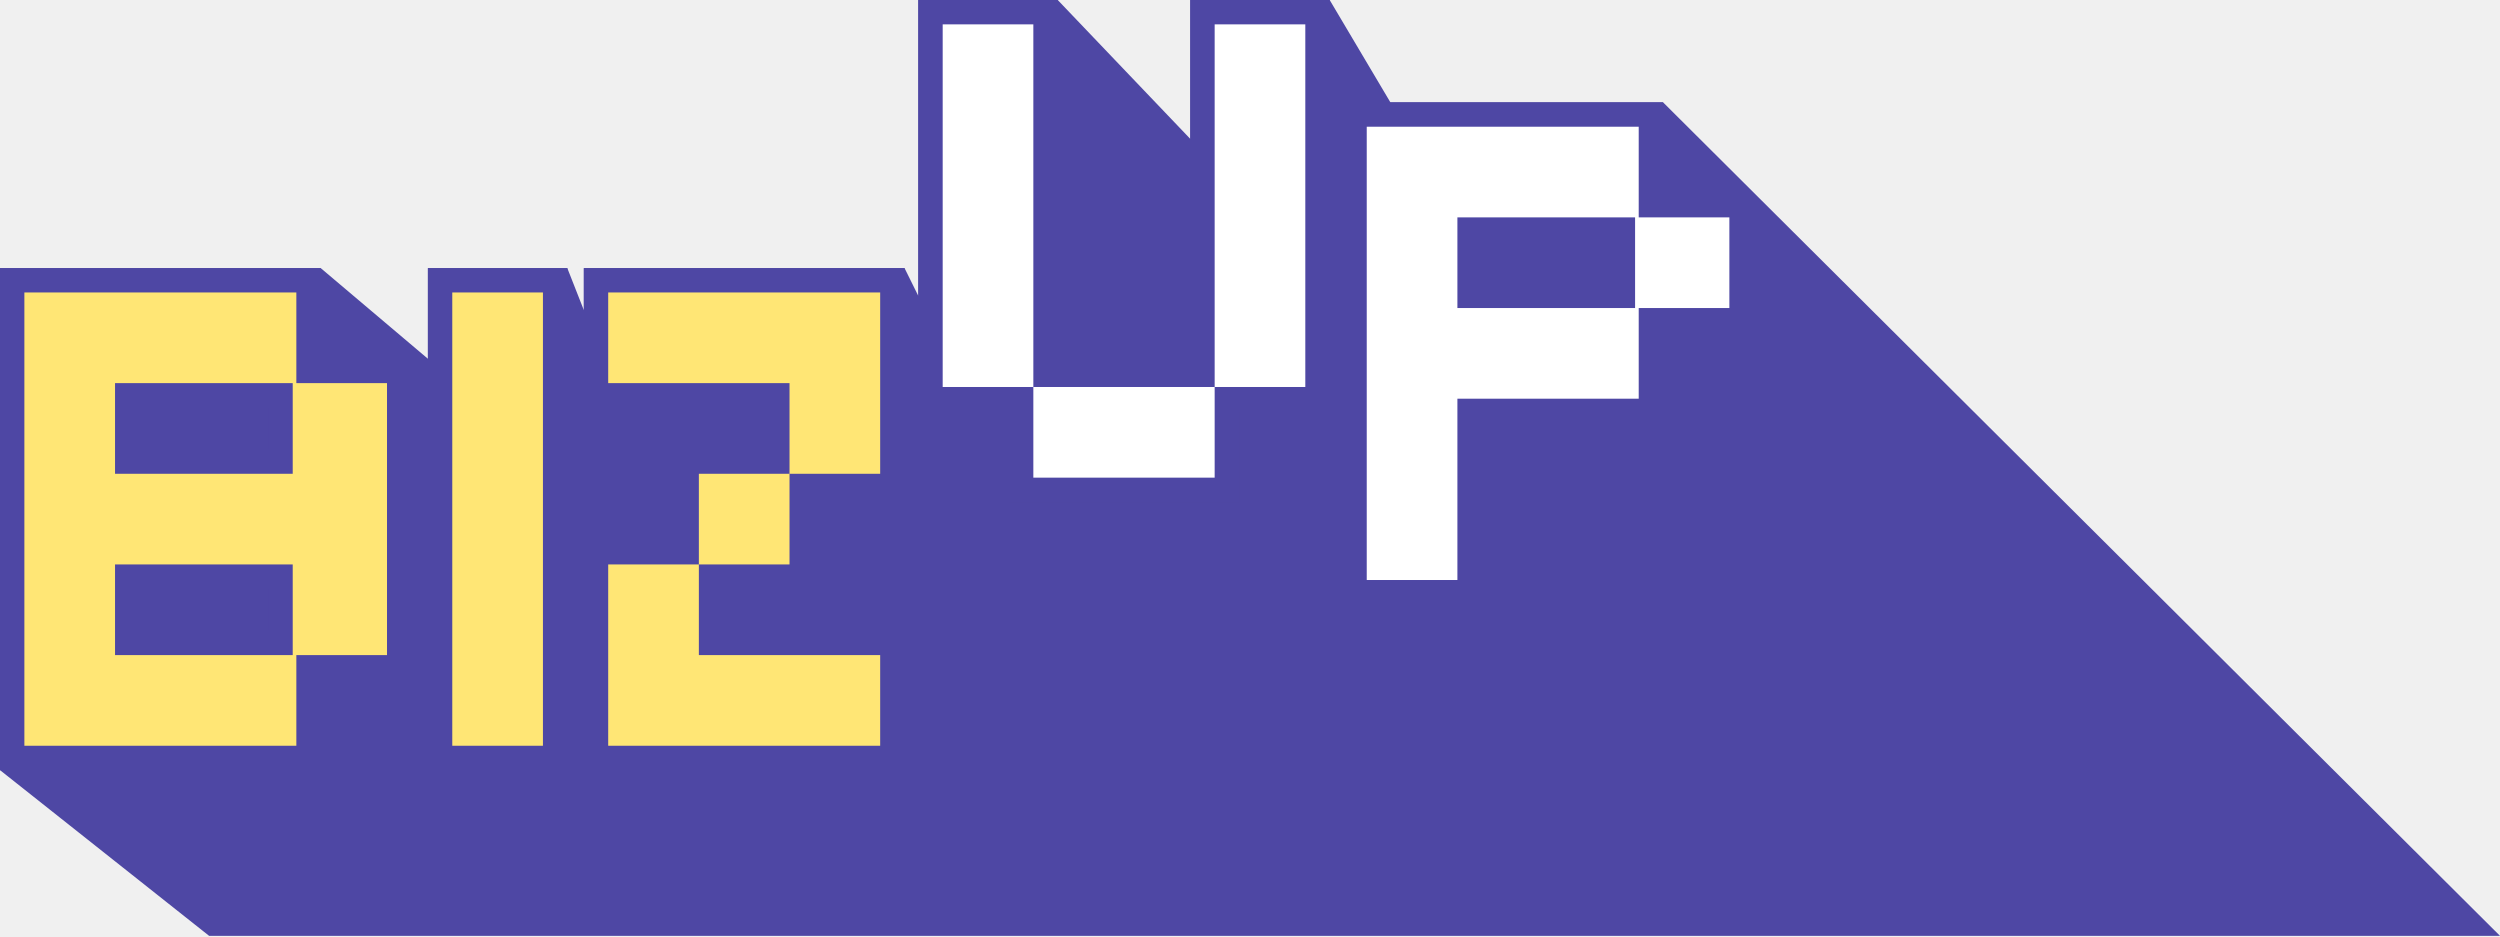
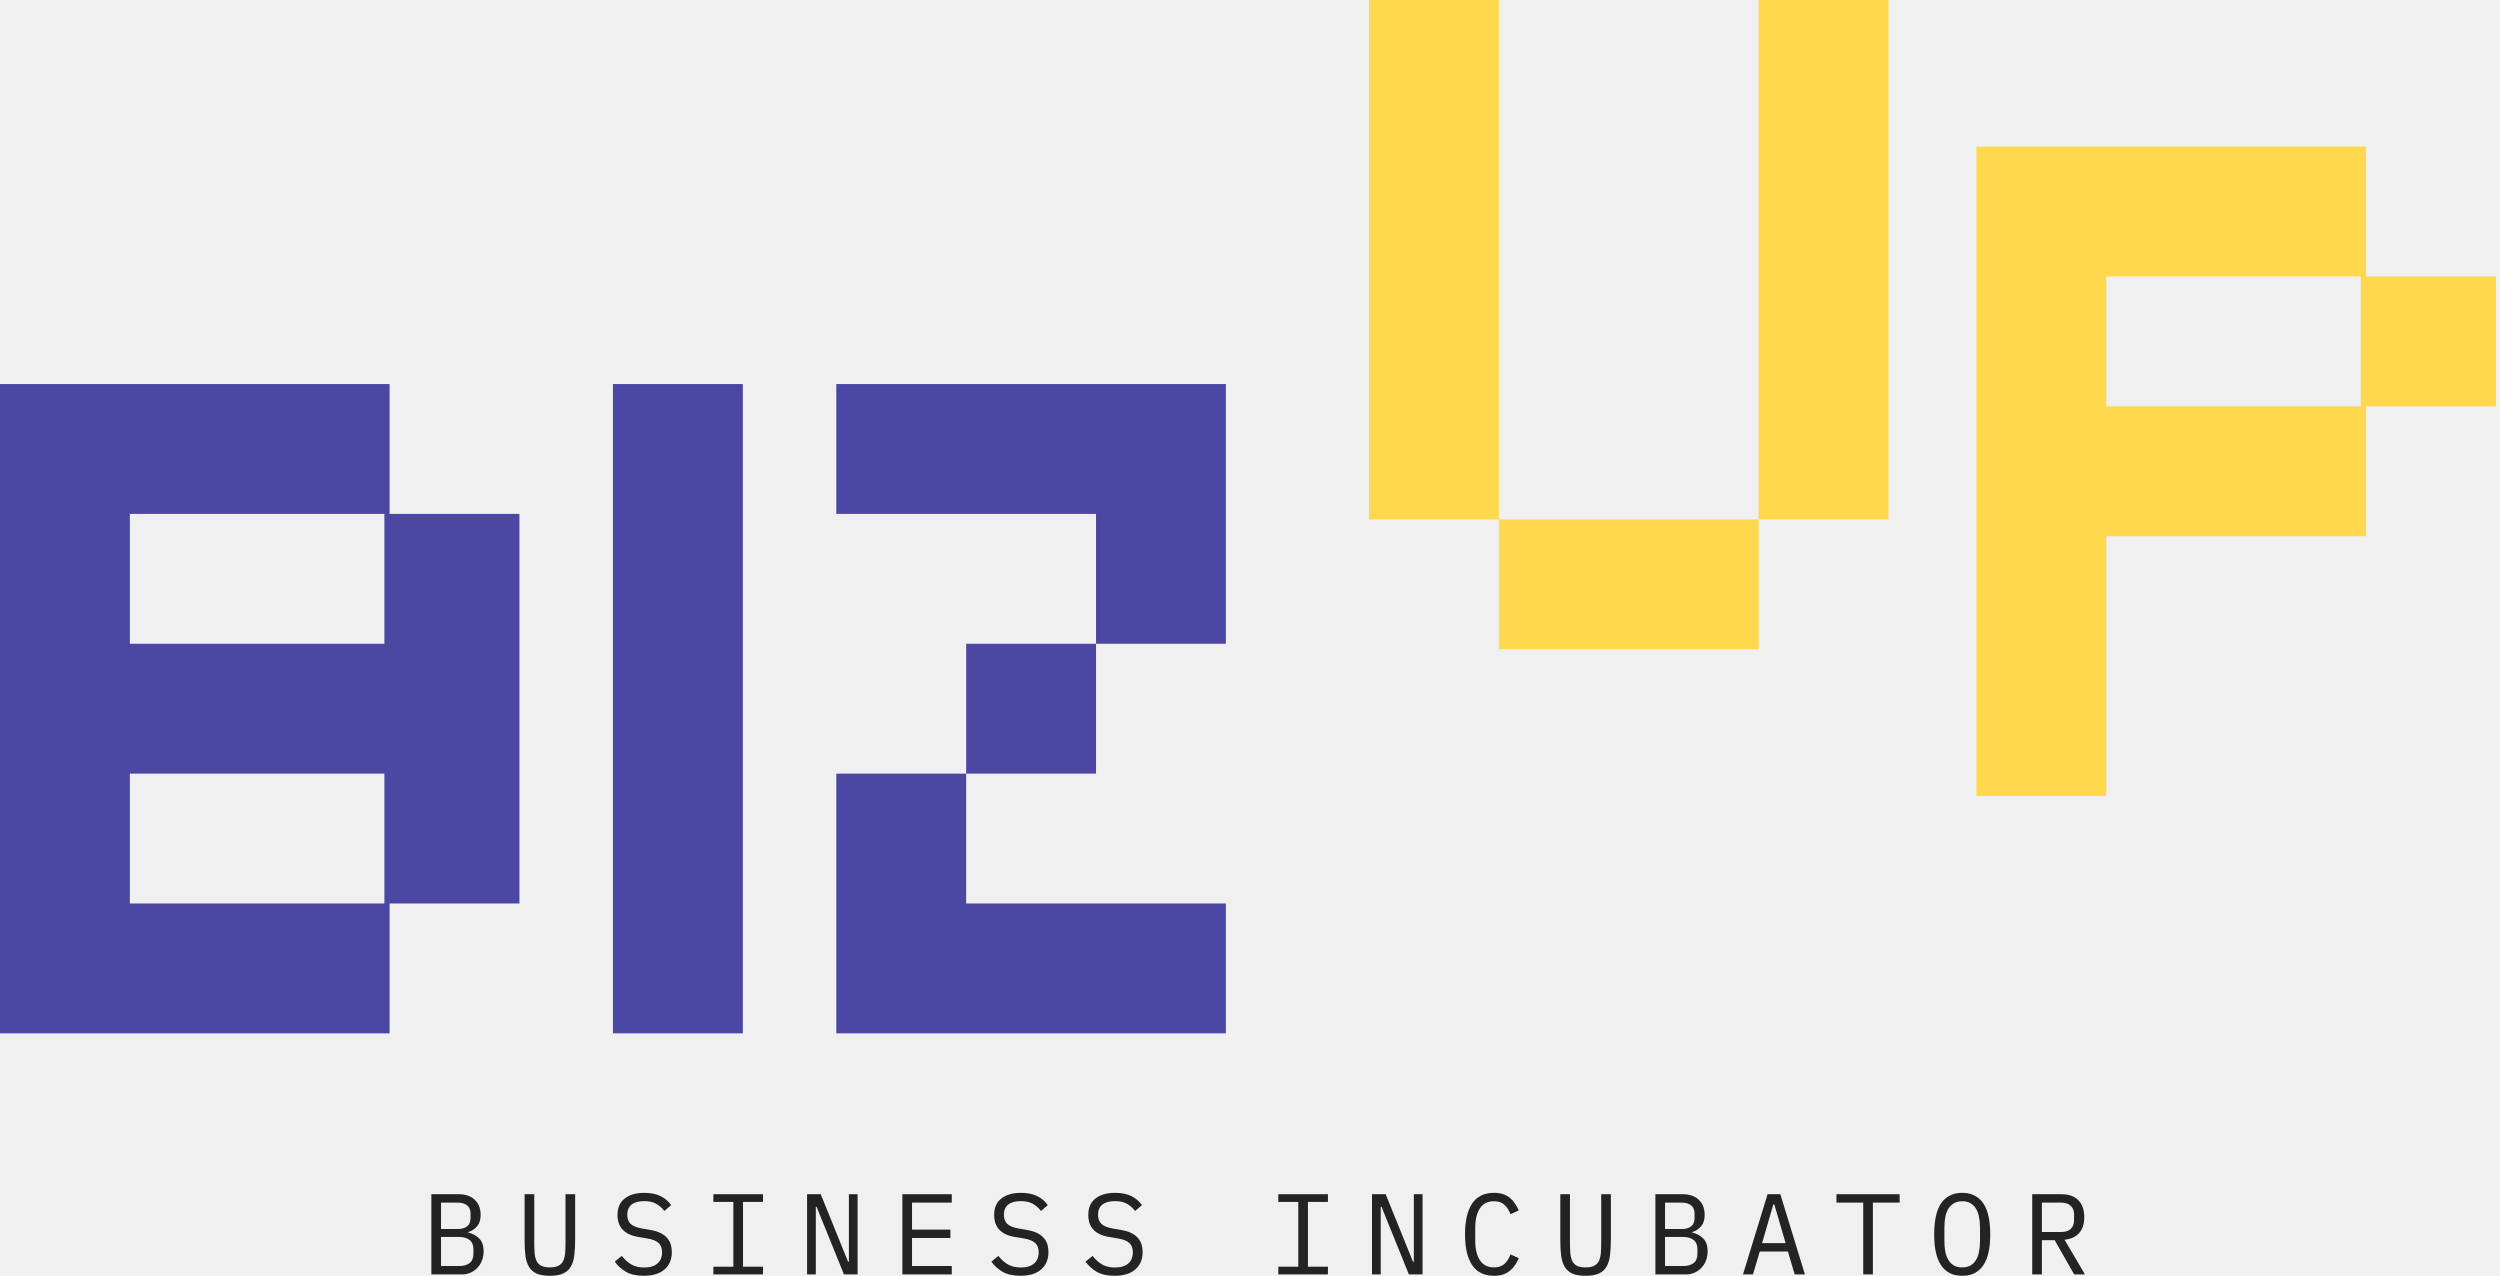
- <svg xmlns="http://www.w3.org/2000/svg" width="689" height="258" viewBox="0 0 689 258" fill="none">
-   <path fill-rule="evenodd" clip-rule="evenodd" d="M328.042 38.279V0H366.461L383.196 28.21H458.346L689 257.921H57.631L0 212.247V73.889H88.39L117.931 98.874V73.889H156.35L160.904 85.473V73.889H249.293L253.087 81.557V0H291.506L328.042 38.279Z" fill="#4E47A4" />
-   <path fill-rule="evenodd" clip-rule="evenodd" d="M88.39 98.874H113.374V187.262H88.39V212.247H0V73.889H88.39V98.874ZM38.42 173.829H73.957V162.278H38.42V173.829ZM38.42 123.859H73.957V112.308H38.42V123.859Z" fill="#4E47A4" />
-   <path d="M156.349 212.247H117.93V73.889H156.349V212.247Z" fill="#4E47A4" />
-   <path d="M249.293 137.292H224.307V162.278H199.323V173.829H249.293V212.247H160.904V148.844H185.89V123.859H210.874V112.308H160.904V73.889H249.293V137.292Z" fill="#4E47A4" />
-   <path fill-rule="evenodd" clip-rule="evenodd" d="M458.346 53.196H483.332V91.613H458.346V116.599H408.376V166.569H369.957V28.21H458.346V53.196ZM408.376 78.18H443.913V66.629H408.376V78.18Z" fill="#4E47A4" />
-   <path fill-rule="evenodd" clip-rule="evenodd" d="M291.506 99.94H328.042V0H366.461V113.373H341.476V138.359H278.072V113.373H253.087V0H291.506V99.94Z" fill="#4E47A4" />
-   <path d="M6.718 205.529V80.603H81.673V105.589H106.658V180.544H81.673V205.529H6.718ZM31.703 130.574H80.673V105.589H31.703V130.574ZM31.703 180.544H80.673V155.559H31.703V180.544Z" fill="#FFE675" />
-   <path d="M124.647 205.529V80.603H149.632V205.529H124.647Z" fill="#FFE675" />
-   <path d="M217.591 130.574V105.589H167.621V80.603H242.576V130.574H217.591ZM192.606 155.559V130.574H217.591V155.559H192.606ZM167.621 205.529V155.559H192.606V180.544H242.576V205.529H167.621Z" fill="#FFE675" />
-   <path d="M284.789 131.64V106.655H259.804V6.715H284.789V106.655H334.759V131.64H284.789ZM334.759 106.655V6.715H359.743V106.655H334.759Z" fill="white" />
-   <path d="M376.674 159.85V34.925H451.629V59.91H476.614V84.895H451.629V109.88H401.659V159.85H376.674ZM401.659 84.895H450.63V59.91H401.659V84.895Z" fill="white" />
+ <svg xmlns="http://www.w3.org/2000/svg" width="582" height="297" viewBox="0 0 582 297" fill="none">
+   <path d="M0 240.563V89.405H90.695V119.637H120.926V210.331H90.695V240.563H0ZM30.231 149.868H89.485V119.637H30.231V149.868ZM30.231 210.331H89.485V180.1H30.231V210.331Z" fill="#4D47A4" />
+   <path d="M142.693 240.563V89.405H172.924V240.563H142.693Z" fill="#4D47A4" />
+   <path d="M255.154 149.868V119.637H194.691V89.405H285.386V149.868H255.154ZM224.923 180.1V149.868H255.154V180.1H224.923ZM194.691 240.563V180.1H224.923V210.331H285.386V240.563H194.691Z" fill="#4D47A4" />
+   <path d="M348.937 151.158V120.926H318.705V0H348.937V120.926H409.4V151.158H348.937ZM409.4 120.926V0H439.632V120.926H409.4Z" fill="#FFD84E" />
+   <path d="M460.117 185.292V34.134H550.812V64.365H581.044V94.597H550.812V124.829H490.349V185.292H460.117ZM490.349 94.597H549.603V64.365H490.349V94.597Z" fill="#FFD84E" />
+   <path d="M100.422 278.014H106.761C108.365 278.014 109.622 278.451 110.532 279.325C111.441 280.198 111.896 281.366 111.896 282.828C111.896 283.951 111.619 284.834 111.066 285.476C110.532 286.118 109.836 286.572 108.98 286.84V286.92C110.032 287.169 110.897 287.642 111.575 288.337C112.252 289.015 112.591 290.004 112.591 291.306C112.591 292.055 112.466 292.759 112.216 293.419C111.967 294.078 111.61 294.649 111.147 295.13C110.701 295.612 110.166 295.995 109.542 296.28C108.936 296.548 108.276 296.681 107.563 296.681H100.422V278.014ZM106.894 294.729C107.929 294.729 108.74 294.497 109.328 294.034C109.916 293.57 110.211 292.857 110.211 291.894V290.798C110.211 289.853 109.916 289.149 109.328 288.685C108.74 288.204 107.929 287.963 106.894 287.963H102.669V294.729H106.894ZM106.52 286.118C107.465 286.118 108.205 285.913 108.74 285.502C109.275 285.075 109.542 284.433 109.542 283.577V282.534C109.542 281.678 109.275 281.036 108.74 280.608C108.205 280.18 107.465 279.967 106.52 279.967H102.669V286.118H106.52Z" fill="#232323" />
+   <path d="M124.374 278.014V289.22C124.374 290.129 124.401 290.94 124.455 291.653C124.508 292.367 124.651 292.982 124.882 293.499C125.114 293.998 125.471 294.381 125.952 294.649C126.451 294.916 127.138 295.05 128.011 295.05C128.885 295.05 129.563 294.916 130.044 294.649C130.543 294.381 130.909 293.998 131.14 293.499C131.372 292.982 131.515 292.367 131.568 291.653C131.622 290.94 131.649 290.129 131.649 289.22V278.014H133.895V288.685C133.895 290.076 133.824 291.288 133.681 292.322C133.556 293.356 133.28 294.221 132.852 294.916C132.442 295.612 131.845 296.138 131.06 296.494C130.294 296.833 129.277 297.002 128.011 297.002C126.746 297.002 125.72 296.833 124.936 296.494C124.169 296.138 123.572 295.612 123.144 294.916C122.734 294.221 122.458 293.356 122.315 292.322C122.19 291.288 122.128 290.076 122.128 288.685V278.014H124.374Z" fill="#232323" />
+   <path d="M149.877 297.002C148.201 297.002 146.829 296.699 145.759 296.093C144.689 295.469 143.807 294.676 143.111 293.713L144.743 292.376C145.474 293.285 146.24 293.962 147.043 294.408C147.863 294.854 148.834 295.077 149.958 295.077C151.313 295.077 152.347 294.765 153.06 294.141C153.773 293.517 154.13 292.643 154.13 291.52C154.13 290.61 153.871 289.906 153.354 289.407C152.837 288.89 151.937 288.524 150.653 288.311L148.567 287.963C147.658 287.802 146.891 287.562 146.267 287.241C145.661 286.92 145.17 286.537 144.796 286.091C144.422 285.627 144.154 285.128 143.994 284.593C143.833 284.04 143.753 283.47 143.753 282.882C143.753 281.17 144.315 279.877 145.438 279.004C146.561 278.13 148.077 277.693 149.984 277.693C151.482 277.693 152.739 277.943 153.755 278.442C154.789 278.941 155.618 279.646 156.242 280.555L154.664 281.919C154.147 281.241 153.523 280.689 152.792 280.261C152.061 279.833 151.116 279.619 149.958 279.619C148.692 279.619 147.72 279.886 147.043 280.421C146.365 280.956 146.026 281.758 146.026 282.828C146.026 283.666 146.276 284.352 146.775 284.887C147.292 285.404 148.21 285.779 149.53 286.011L151.535 286.358C152.445 286.519 153.211 286.759 153.835 287.08C154.459 287.401 154.959 287.785 155.333 288.23C155.725 288.676 156.002 289.175 156.162 289.728C156.323 290.281 156.403 290.86 156.403 291.466C156.403 293.196 155.832 294.551 154.691 295.531C153.568 296.512 151.963 297.002 149.877 297.002Z" fill="#232323" />
+   <path d="M166.074 296.681V294.889H170.727V279.806H166.074V278.014H177.627V279.806H172.973V294.889H177.627V296.681H166.074Z" fill="#232323" />
+   <path d="M190.106 280.956H189.918V296.681H187.886V278.014H191.068L197.433 293.739H197.621V278.014H199.653V296.681H196.471L190.106 280.956Z" fill="#232323" />
+   <path d="M210.073 296.681V278.014H221.572V279.967H212.319V286.251H221.252V288.204H212.319V294.729H221.572V296.681H210.073Z" fill="#232323" />
+   <path d="M237.555 297.002C235.879 297.002 234.506 296.699 233.436 296.093C232.366 295.469 231.484 294.676 230.789 293.713L232.42 292.376C233.151 293.285 233.918 293.962 234.72 294.408C235.54 294.854 236.512 295.077 237.635 295.077C238.99 295.077 240.024 294.765 240.737 294.141C241.45 293.517 241.807 292.643 241.807 291.52C241.807 290.61 241.548 289.906 241.031 289.407C240.514 288.89 239.614 288.524 238.33 288.311L236.244 287.963C235.335 287.802 234.568 287.562 233.944 287.241C233.338 286.92 232.848 286.537 232.473 286.091C232.099 285.627 231.832 285.128 231.671 284.593C231.511 284.04 231.43 283.47 231.43 282.882C231.43 281.17 231.992 279.877 233.115 279.004C234.239 278.13 235.754 277.693 237.662 277.693C239.159 277.693 240.416 277.943 241.433 278.442C242.467 278.941 243.296 279.646 243.92 280.555L242.342 281.919C241.825 281.241 241.201 280.689 240.47 280.261C239.739 279.833 238.794 279.619 237.635 279.619C236.369 279.619 235.397 279.886 234.72 280.421C234.042 280.956 233.704 281.758 233.704 282.828C233.704 283.666 233.953 284.352 234.452 284.887C234.969 285.404 235.888 285.779 237.207 286.011L239.213 286.358C240.122 286.519 240.889 286.759 241.513 287.08C242.137 287.401 242.636 287.785 243.01 288.23C243.403 288.676 243.679 289.175 243.839 289.728C244 290.281 244.08 290.86 244.08 291.466C244.08 293.196 243.51 294.551 242.369 295.531C241.245 296.512 239.641 297.002 237.555 297.002Z" fill="#232323" />
+   <path d="M259.474 297.002C257.798 297.002 256.425 296.699 255.356 296.093C254.286 295.469 253.403 294.676 252.708 293.713L254.339 292.376C255.07 293.285 255.837 293.962 256.639 294.408C257.459 294.854 258.431 295.077 259.554 295.077C260.909 295.077 261.943 294.765 262.657 294.141C263.37 293.517 263.726 292.643 263.726 291.52C263.726 290.61 263.468 289.906 262.951 289.407C262.434 288.89 261.533 288.524 260.25 288.311L258.164 287.963C257.254 287.802 256.488 287.562 255.864 287.241C255.257 286.92 254.767 286.537 254.393 286.091C254.018 285.627 253.751 285.128 253.59 284.593C253.43 284.04 253.35 283.47 253.35 282.882C253.35 281.17 253.911 279.877 255.035 279.004C256.158 278.13 257.673 277.693 259.581 277.693C261.079 277.693 262.336 277.943 263.352 278.442C264.386 278.941 265.215 279.646 265.839 280.555L264.261 281.919C263.744 281.241 263.12 280.689 262.389 280.261C261.658 279.833 260.713 279.619 259.554 279.619C258.288 279.619 257.317 279.886 256.639 280.421C255.962 280.956 255.623 281.758 255.623 282.828C255.623 283.666 255.873 284.352 256.372 284.887C256.889 285.404 257.807 285.779 259.126 286.011L261.132 286.358C262.041 286.519 262.808 286.759 263.432 287.08C264.056 287.401 264.555 287.785 264.93 288.23C265.322 288.676 265.598 289.175 265.759 289.728C265.919 290.281 265.999 290.86 265.999 291.466C265.999 293.196 265.429 294.551 264.288 295.531C263.165 296.512 261.56 297.002 259.474 297.002Z" fill="#232323" />
+   <path d="M297.59 296.681V294.889H302.243V279.806H297.59V278.014H309.143V279.806H304.489V294.889H309.143V296.681H297.59Z" fill="#232323" />
+   <path d="M321.622 280.956H321.434V296.681H319.402V278.014H322.584L328.949 293.739H329.137V278.014H331.169V296.681H327.987L321.622 280.956Z" fill="#232323" />
+   <path d="M347.82 297.002C345.538 297.002 343.835 296.173 342.712 294.515C341.607 292.857 341.054 290.468 341.054 287.348C341.054 284.228 341.607 281.839 342.712 280.18C343.835 278.522 345.538 277.693 347.82 277.693C348.676 277.693 349.416 277.809 350.04 278.041C350.664 278.273 351.199 278.585 351.644 278.977C352.09 279.369 352.464 279.815 352.768 280.314C353.071 280.796 353.338 281.286 353.57 281.785L351.644 282.668C351.484 282.258 351.297 281.874 351.083 281.518C350.869 281.143 350.61 280.822 350.307 280.555C350.022 280.27 349.674 280.047 349.264 279.886C348.872 279.726 348.391 279.646 347.82 279.646C346.34 279.646 345.235 280.207 344.504 281.33C343.791 282.454 343.434 283.951 343.434 285.823V288.872C343.434 290.744 343.791 292.242 344.504 293.365C345.235 294.488 346.34 295.05 347.82 295.05C348.391 295.05 348.872 294.97 349.264 294.809C349.674 294.649 350.022 294.435 350.307 294.167C350.61 293.882 350.869 293.561 351.083 293.205C351.297 292.83 351.484 292.438 351.644 292.028L353.57 292.91C353.338 293.427 353.071 293.927 352.768 294.408C352.464 294.889 352.09 295.326 351.644 295.719C351.199 296.111 350.664 296.423 350.04 296.655C349.416 296.886 348.676 297.002 347.82 297.002Z" fill="#232323" />
+   <path d="M365.487 278.014V289.22C365.487 290.129 365.514 290.94 365.567 291.653C365.621 292.367 365.763 292.982 365.995 293.499C366.227 293.998 366.584 294.381 367.065 294.649C367.564 294.916 368.251 295.05 369.124 295.05C369.998 295.05 370.675 294.916 371.157 294.649C371.656 294.381 372.021 293.998 372.253 293.499C372.485 292.982 372.628 292.367 372.681 291.653C372.735 290.94 372.761 290.129 372.761 289.22V278.014H375.008V288.685C375.008 290.076 374.937 291.288 374.794 292.322C374.669 293.356 374.393 294.221 373.965 294.916C373.555 295.612 372.957 296.138 372.173 296.494C371.406 296.833 370.39 297.002 369.124 297.002C367.858 297.002 366.833 296.833 366.049 296.494C365.282 296.138 364.685 295.612 364.257 294.916C363.847 294.221 363.57 293.356 363.428 292.322C363.303 291.288 363.241 290.076 363.241 288.685V278.014H365.487Z" fill="#232323" />
+   <path d="M385.374 278.014H391.712C393.317 278.014 394.574 278.451 395.483 279.325C396.392 280.198 396.847 281.366 396.847 282.828C396.847 283.951 396.571 284.834 396.018 285.476C395.483 286.118 394.788 286.572 393.932 286.84V286.92C394.984 287.169 395.849 287.642 396.526 288.337C397.204 289.015 397.542 290.004 397.542 291.306C397.542 292.055 397.417 292.759 397.168 293.419C396.918 294.078 396.562 294.649 396.098 295.13C395.652 295.612 395.118 295.995 394.494 296.28C393.887 296.548 393.228 296.681 392.514 296.681H385.374V278.014ZM391.846 294.729C392.88 294.729 393.691 294.497 394.28 294.034C394.868 293.57 395.162 292.857 395.162 291.894V290.798C395.162 289.853 394.868 289.149 394.28 288.685C393.691 288.204 392.88 287.963 391.846 287.963H387.62V294.729H391.846ZM391.471 286.118C392.416 286.118 393.156 285.913 393.691 285.502C394.226 285.075 394.494 284.433 394.494 283.577V282.534C394.494 281.678 394.226 281.036 393.691 280.608C393.156 280.18 392.416 279.967 391.471 279.967H387.62V286.118H391.471Z" fill="#232323" />
+   <path d="M417.804 296.681L416.226 291.359H409.673L408.096 296.681H405.769L411.492 278.014H414.461L420.184 296.681H417.804ZM413.07 280.394H412.829L410.208 289.407H415.691L413.07 280.394Z" fill="#232323" />
+   <path d="M436.005 279.967V296.681H433.759V279.967H427.528V278.014H442.237V279.967H436.005Z" fill="#232323" />
+   <path d="M456.802 297.002C455.661 297.002 454.68 296.788 453.86 296.36C453.04 295.915 452.362 295.282 451.827 294.462C451.292 293.641 450.9 292.634 450.651 291.44C450.401 290.245 450.276 288.881 450.276 287.348C450.276 285.832 450.401 284.477 450.651 283.283C450.9 282.07 451.292 281.054 451.827 280.234C452.362 279.414 453.04 278.79 453.86 278.362C454.68 277.916 455.661 277.693 456.802 277.693C457.943 277.693 458.923 277.916 459.743 278.362C460.564 278.79 461.241 279.414 461.776 280.234C462.311 281.054 462.703 282.07 462.953 283.283C463.202 284.477 463.327 285.832 463.327 287.348C463.327 288.881 463.202 290.245 462.953 291.44C462.703 292.634 462.311 293.641 461.776 294.462C461.241 295.282 460.564 295.915 459.743 296.36C458.923 296.788 457.943 297.002 456.802 297.002ZM456.802 295.05C457.55 295.05 458.183 294.907 458.7 294.622C459.217 294.319 459.645 293.9 459.984 293.365C460.323 292.83 460.564 292.188 460.706 291.44C460.867 290.673 460.947 289.817 460.947 288.872V285.823C460.947 284.896 460.867 284.049 460.706 283.283C460.564 282.516 460.323 281.865 459.984 281.33C459.645 280.796 459.217 280.386 458.7 280.1C458.183 279.797 457.55 279.646 456.802 279.646C456.053 279.646 455.42 279.797 454.903 280.1C454.386 280.386 453.958 280.796 453.619 281.33C453.28 281.865 453.031 282.516 452.87 283.283C452.728 284.049 452.656 284.896 452.656 285.823V288.872C452.656 289.817 452.728 290.673 452.87 291.44C453.031 292.188 453.28 292.83 453.619 293.365C453.958 293.9 454.386 294.319 454.903 294.622C455.42 294.907 456.053 295.05 456.802 295.05Z" fill="#232323" />
+   <path d="M475.351 296.681H473.105V278.014H479.898C481.627 278.014 482.946 278.487 483.856 279.432C484.765 280.377 485.22 281.696 485.22 283.39C485.22 284.905 484.827 286.118 484.043 287.027C483.258 287.936 482.117 288.462 480.62 288.605L485.38 296.681H482.866L478.32 288.712H475.351V296.681ZM479.844 286.813C480.789 286.813 481.52 286.581 482.037 286.118C482.572 285.636 482.839 284.959 482.839 284.085V282.694C482.839 281.821 482.572 281.152 482.037 280.689C481.52 280.207 480.789 279.967 479.844 279.967H475.351V286.813H479.844Z" fill="#232323" />
</svg>
